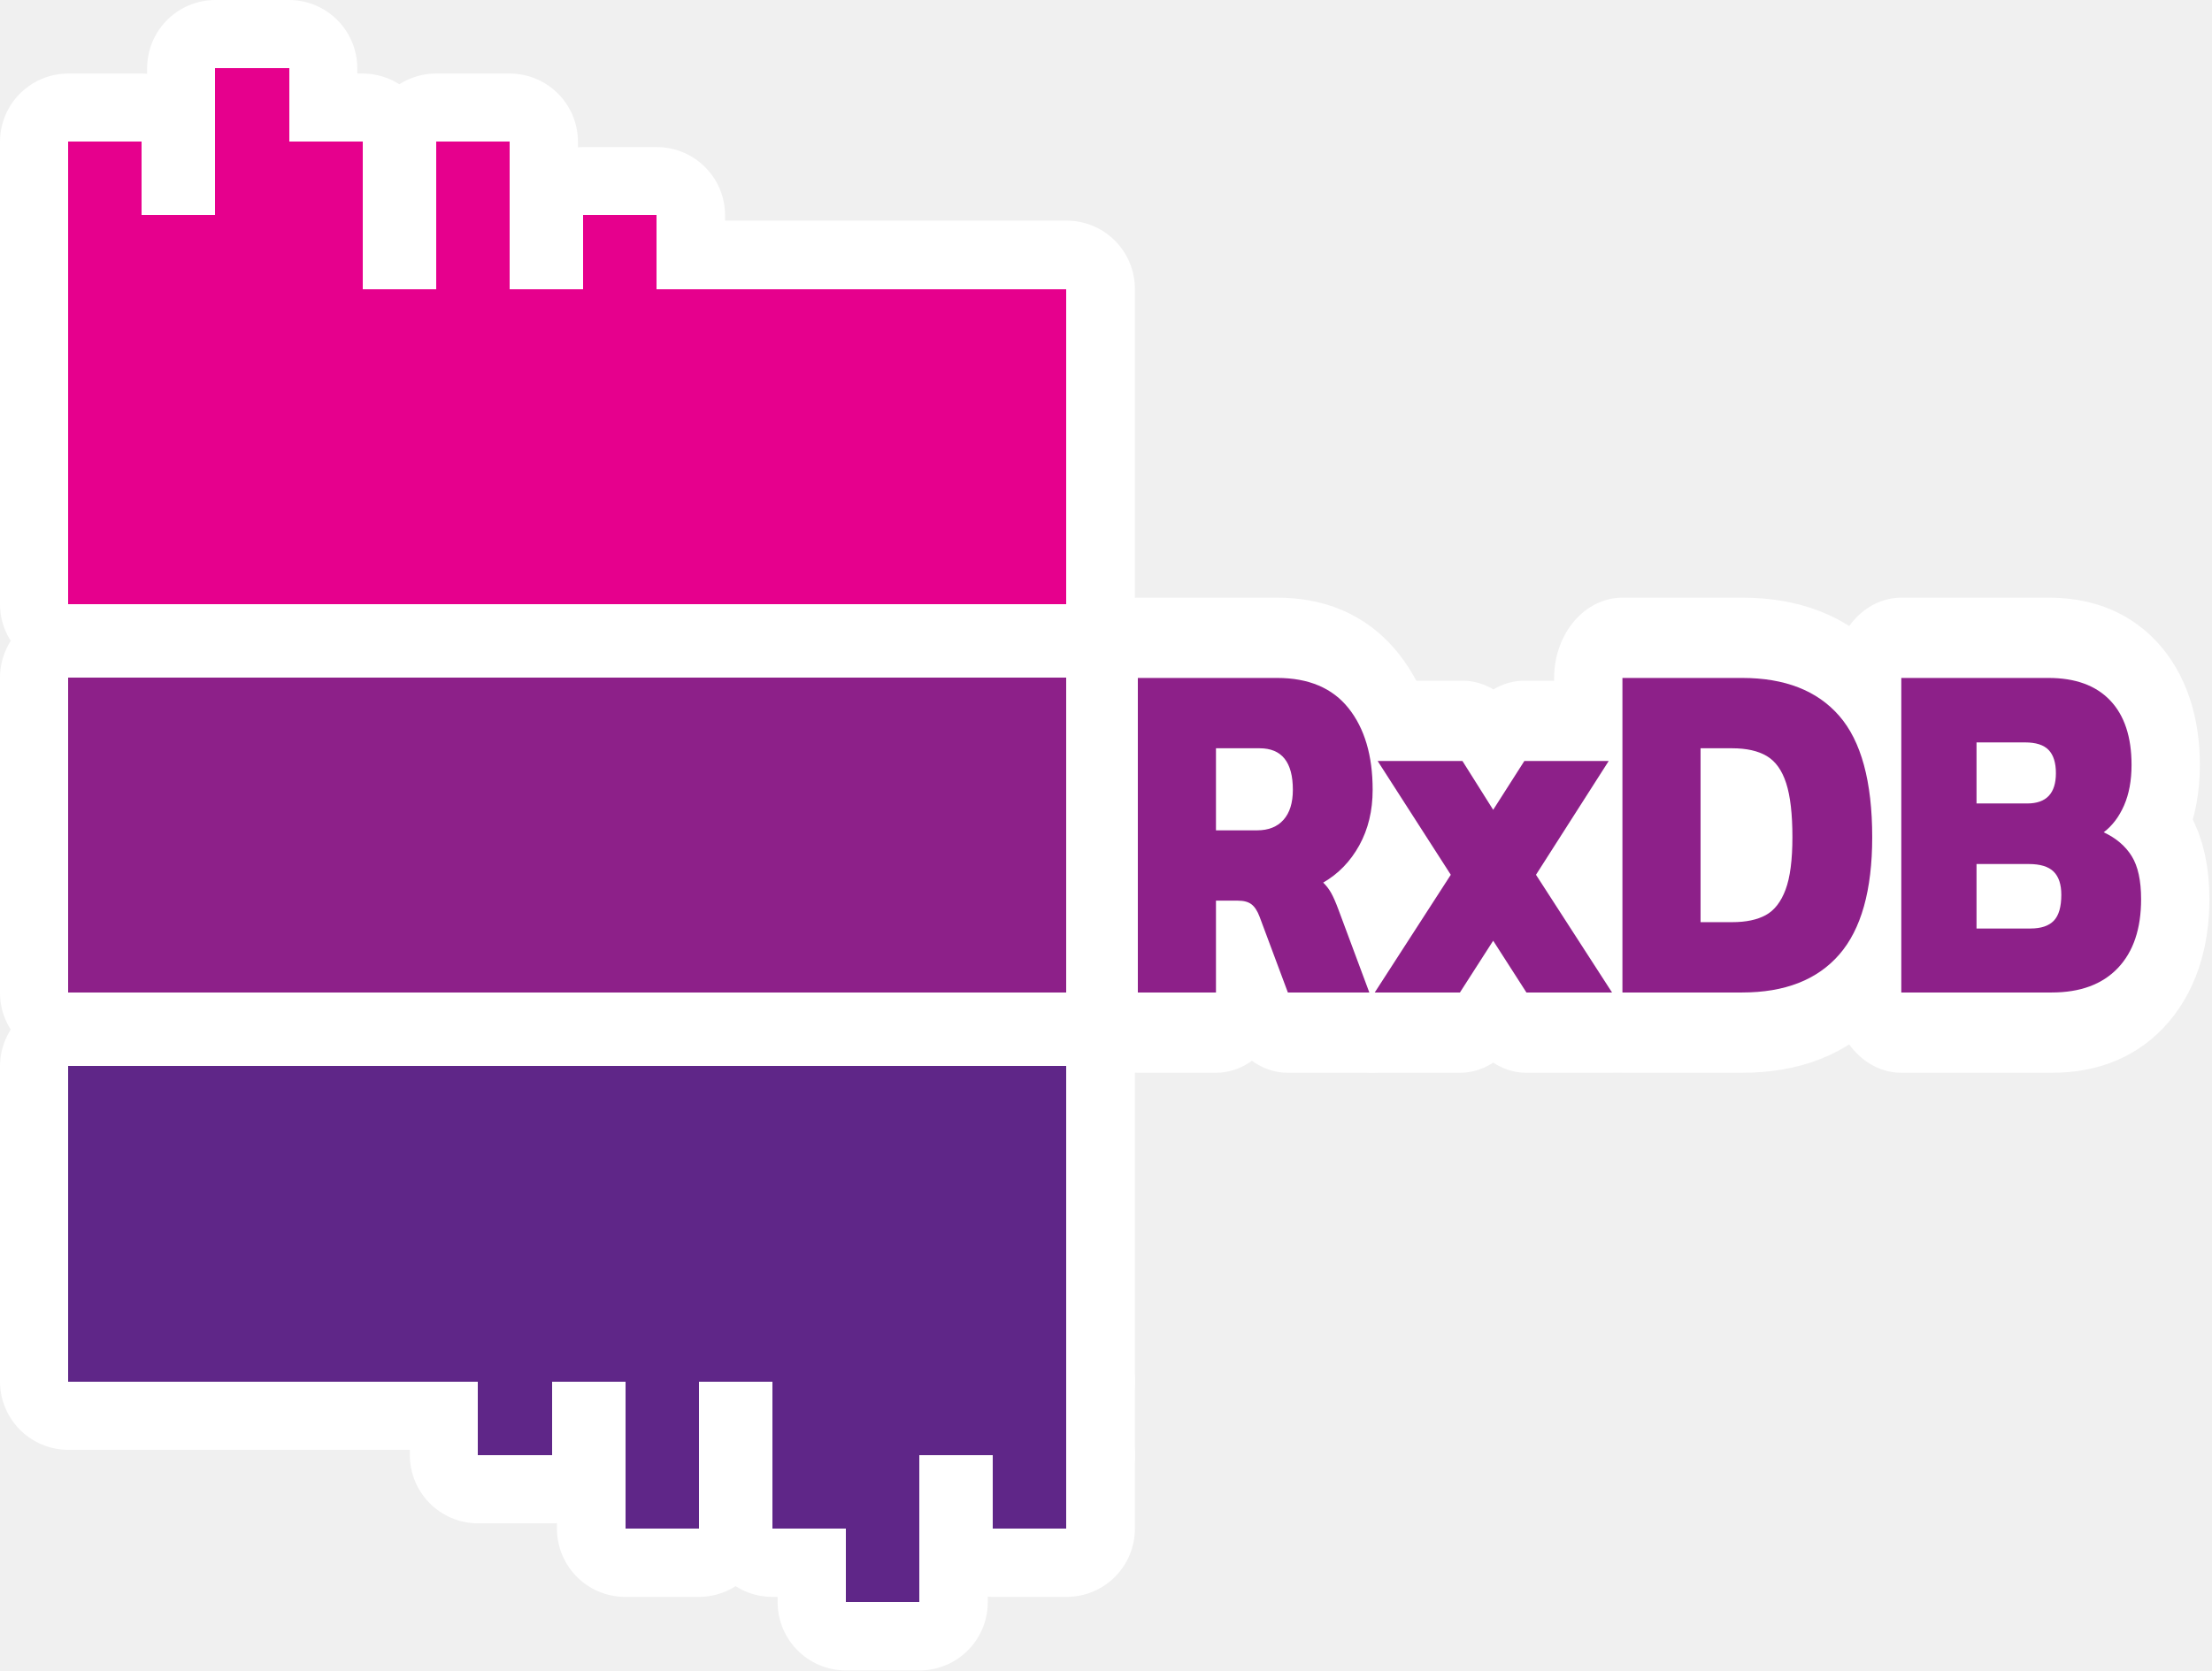
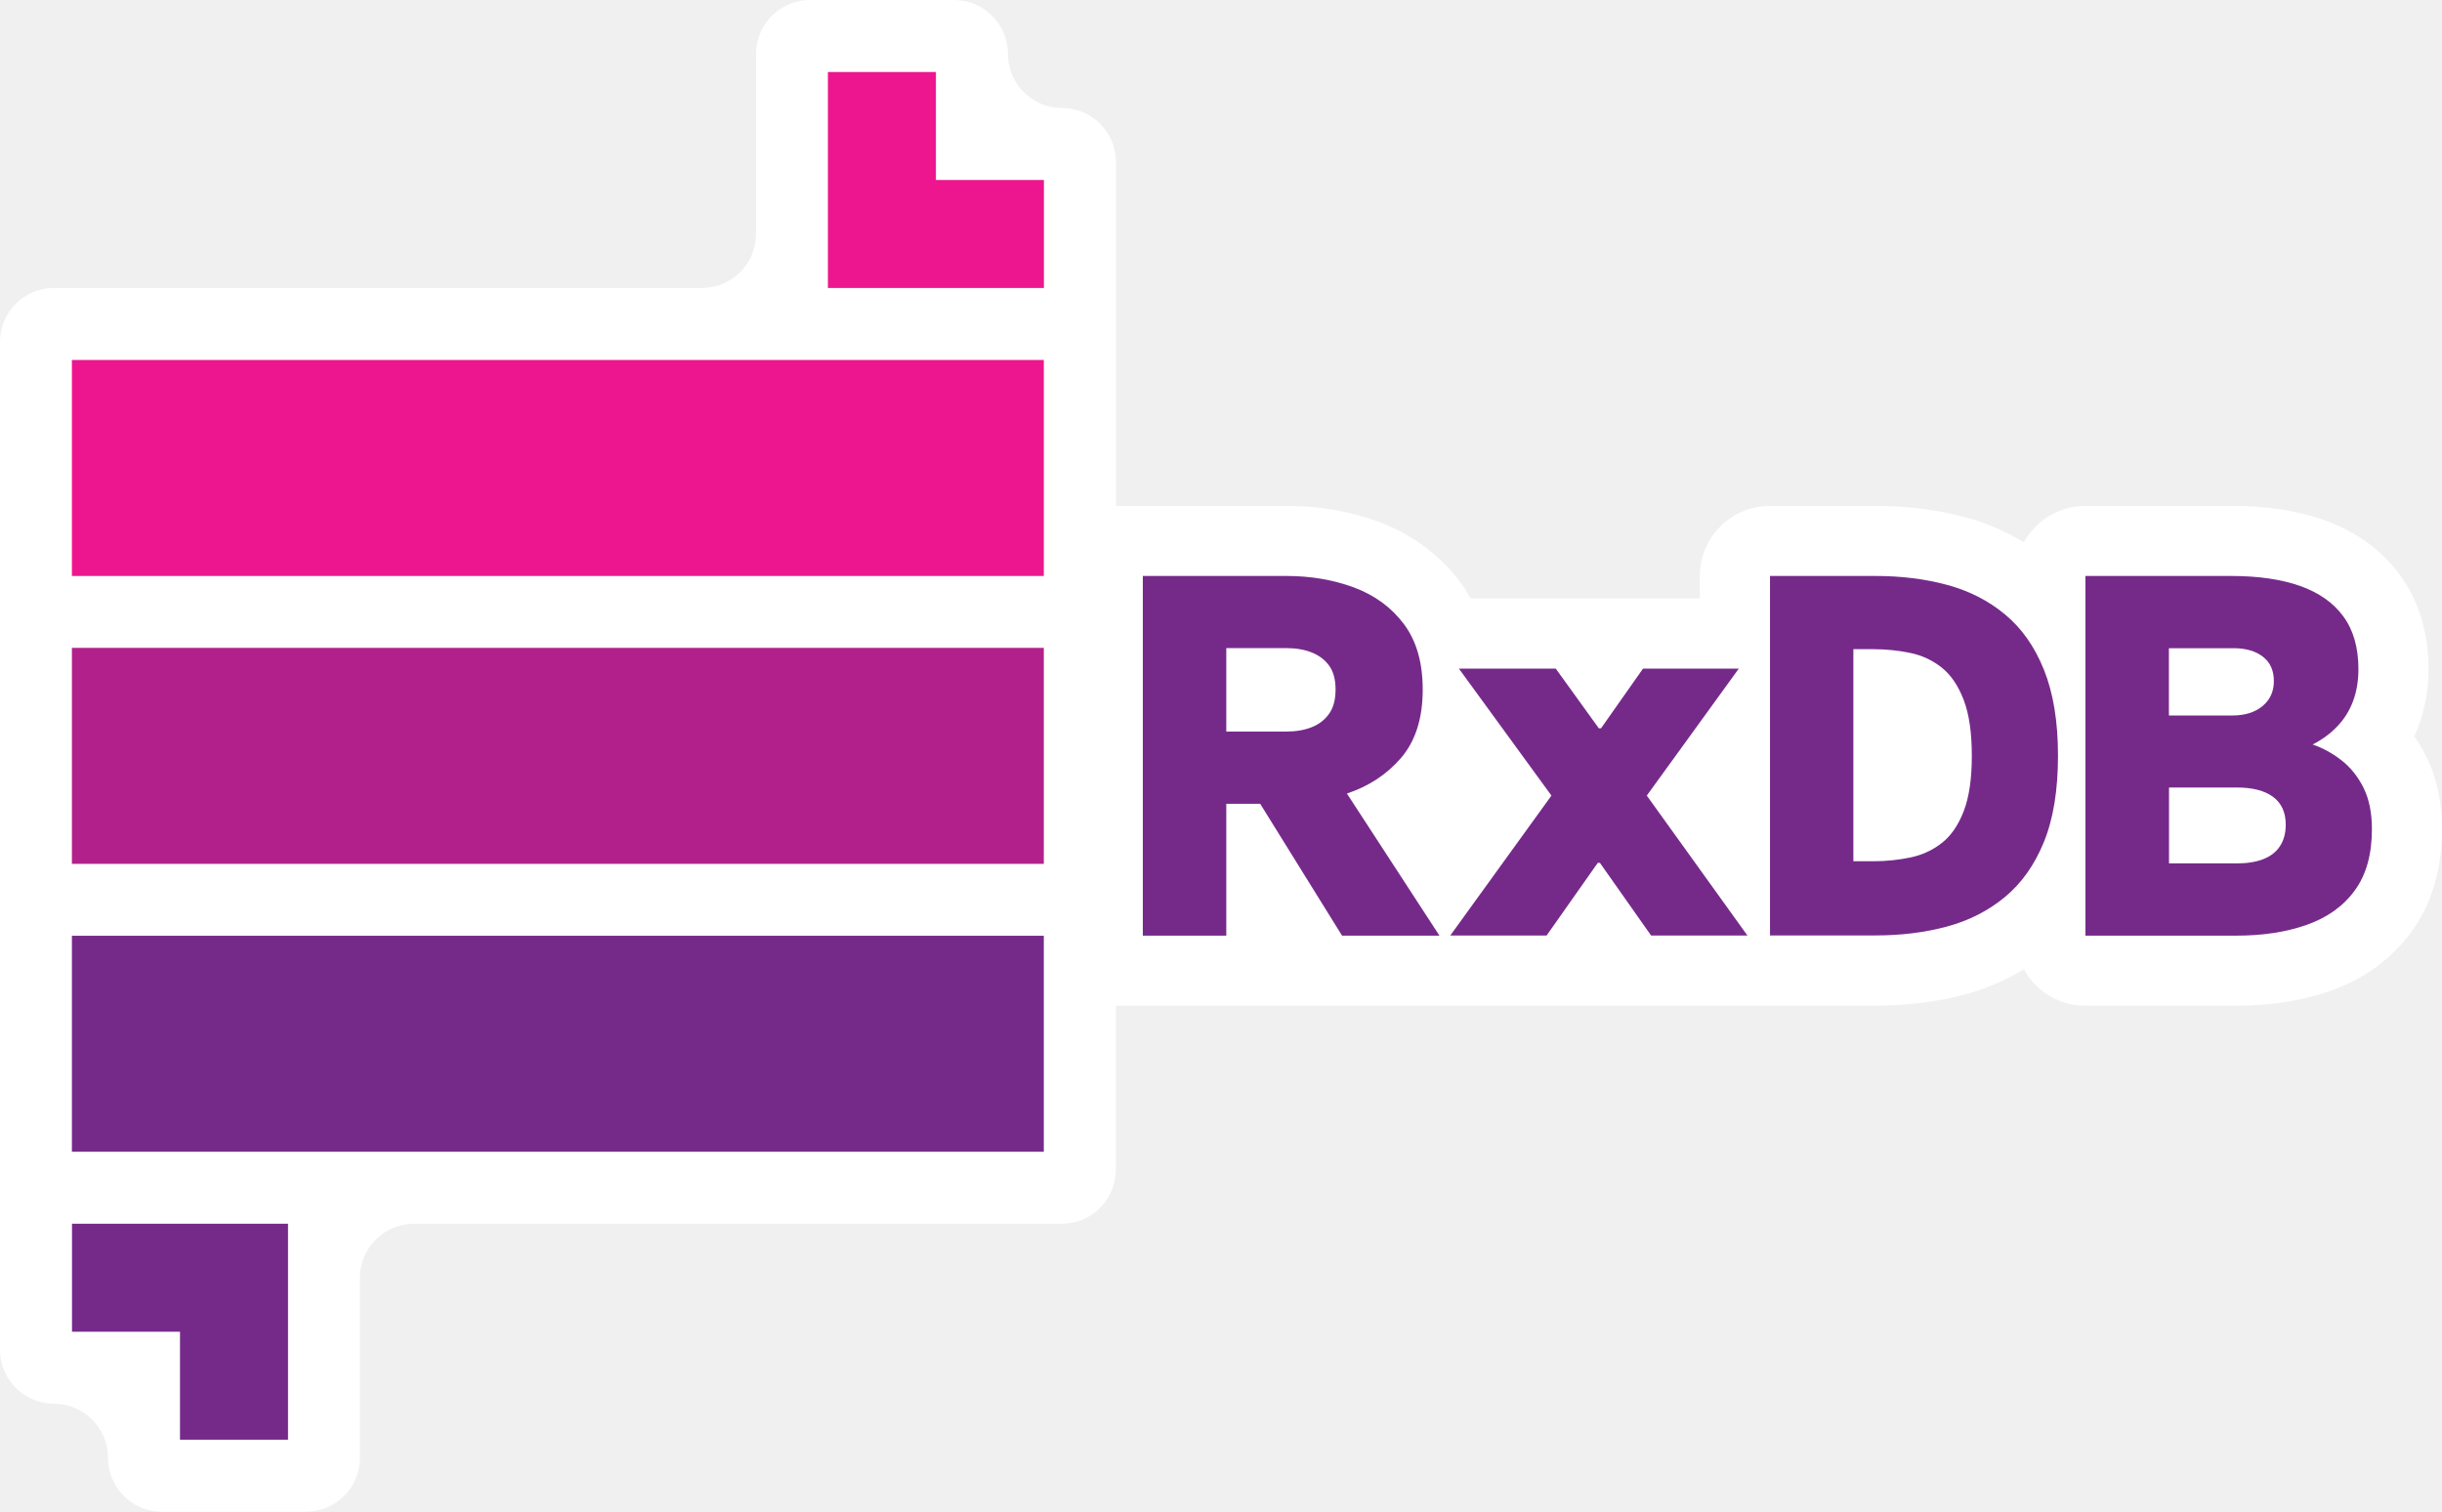
- <svg xmlns="http://www.w3.org/2000/svg" preserveAspectRatio="xMidYMin meet" viewBox="-13 27 421 318">
-   <g style="stroke-width: 26px; stroke: rgb(255, 255, 255); stroke-linejoin: round;">
-     <rect x="0" y="82" width="190" height="60" shape-rendering="geometricPrecision" style="fill: rgb(230, 0, 141);" />
-     <rect x="28" y="40" width="14" height="14" shape-rendering="geometricPrecision" style="fill: rgb(230, 0, 141);" />
-     <rect x="0" y="54" width="14" height="14" shape-rendering="geometricPrecision" style="fill: rgb(230, 0, 141);" />
-     <rect x="28" y="54" width="14" height="14" shape-rendering="geometricPrecision" style="fill: rgb(230, 0, 141);" />
-     <rect x="42" y="54" width="14" height="14" shape-rendering="geometricPrecision" style="fill: rgb(230, 0, 141);" />
-     <rect x="70" y="54" width="14" height="14" shape-rendering="geometricPrecision" style="fill: rgb(230, 0, 141);" />
-     <rect x="0" y="68" width="14" height="14" shape-rendering="geometricPrecision" style="fill: rgb(230, 0, 141);" />
-     <rect x="14" y="68" width="14" height="14" shape-rendering="geometricPrecision" style="fill: rgb(230, 0, 141);" />
-     <rect x="28" y="68" width="14" height="14" shape-rendering="geometricPrecision" style="fill: rgb(230, 0, 141);" />
-     <rect x="42" y="68" width="14" height="14" shape-rendering="geometricPrecision" style="fill: rgb(230, 0, 141);" />
-     <rect x="70" y="68" width="14" height="14" shape-rendering="geometricPrecision" style="fill: rgb(230, 0, 141);" />
-     <rect x="98" y="68" width="14" height="14" shape-rendering="geometricPrecision" style="fill: rgb(230, 0, 141);" />
-     <rect x="0" y="156" width="190" height="60" shape-rendering="geometricPrecision" style="fill: rgb(141, 32, 137);" />
-     <rect x="0" y="230" width="190" height="60" shape-rendering="geometricPrecision" style="fill: rgb(95, 38, 136);" />
-     <rect x="148" y="318" width="14" height="14" shape-rendering="geometricPrecision" style="fill: rgb(95, 38, 136);" />
-     <rect x="176" y="304" width="14" height="14" shape-rendering="geometricPrecision" style="fill: rgb(95, 38, 136);" />
-     <rect x="148" y="304" width="14" height="14" shape-rendering="geometricPrecision" style="fill: rgb(95, 38, 136);" />
-     <rect x="134" y="304" width="14" height="14" shape-rendering="geometricPrecision" style="fill: rgb(95, 38, 136);" />
-     <rect x="106" y="304" width="14" height="14" shape-rendering="geometricPrecision" style="fill: rgb(95, 38, 136);" />
-     <rect x="176" y="290" width="14" height="14" shape-rendering="geometricPrecision" style="fill: rgb(95, 38, 136);" />
-     <rect x="162" y="290" width="14" height="14" shape-rendering="geometricPrecision" style="fill: rgb(95, 38, 136);" />
-     <rect x="148" y="290" width="14" height="14" shape-rendering="geometricPrecision" style="fill: rgb(95, 38, 136);" />
-     <rect x="134" y="290" width="14" height="14" shape-rendering="geometricPrecision" style="fill: rgb(95, 38, 136);" />
-     <rect x="106" y="290" width="14" height="14" shape-rendering="geometricPrecision" style="fill: rgb(95, 38, 136);" />
-     <rect x="78" y="290" width="14" height="14" shape-rendering="geometricPrecision" style="fill: rgb(95, 38, 136);" />
-     <path d="M203.56 183.7L203.56 132.76L230.058 132.76Q239.075 132.76 243.663 137.664Q248.251 142.568 248.251 150.874L248.251 150.874Q248.251 155.936 245.72 159.851Q243.189 163.767 238.838 165.903L238.838 165.903Q239.708 166.614 240.341 167.564Q240.974 168.513 241.765 170.332L241.765 170.332L247.618 183.7L232.115 183.7L226.736 171.44Q226.103 170.016 225.193 169.422Q224.284 168.829 222.623 168.829L222.623 168.829L218.43 168.829L218.43 183.7L203.56 183.7ZM218.43 157.439L226.261 157.439Q229.504 157.439 231.284 155.738Q233.064 154.037 233.064 150.874L233.064 150.874Q233.064 144.15 226.736 144.15L226.736 144.15L218.43 144.15L218.43 157.439Z" transform="scale(1,1.1755)" shape-rendering="geometricPrecision" style="fill: rgb(141, 32, 137);" />
-     <path d="M248.647 183.7L263.122 164.637L249.2 146.207L265.337 146.207L271.19 154.117L277.123 146.207L293.18 146.207L279.337 164.637L293.813 183.7L277.518 183.7L271.19 175.315L264.862 183.7L248.647 183.7Z" transform="scale(1,1.1755)" shape-rendering="geometricPrecision" style="fill: rgb(141, 32, 137);" />
-     <path d="M295.79 183.7L295.79 132.76L318.571 132.76Q330.752 132.76 337.041 138.89Q343.329 145.02 343.329 158.546L343.329 158.546Q343.329 171.44 337.041 177.57Q330.752 183.7 318.571 183.7L318.571 183.7L295.79 183.7ZM310.661 172.31L316.673 172.31Q320.627 172.31 323.08 171.163Q325.532 170.016 326.837 167.049Q328.142 164.083 328.142 158.546L328.142 158.546Q328.142 152.93 326.955 149.806Q325.769 146.681 323.277 145.416Q320.786 144.15 316.673 144.15L316.673 144.15L310.661 144.15L310.661 172.31Z" transform="scale(1,1.1755)" shape-rendering="geometricPrecision" style="fill: rgb(141, 32, 137);" />
-     <path d="M348.866 183.7L348.866 132.76L376.868 132.76Q384.54 132.76 388.614 136.398Q392.688 140.037 392.688 146.839L392.688 146.839Q392.688 150.636 391.264 153.405Q389.84 156.173 387.388 157.755L387.388 157.755Q390.947 159.179 392.727 161.631Q394.507 164.083 394.507 168.592L394.507 168.592Q394.507 175.79 390.077 179.745Q385.648 183.7 377.5 183.7L377.5 183.7L348.866 183.7ZM363.183 153.088L372.834 153.088Q378.291 153.088 378.291 148.184L378.291 148.184Q378.291 145.653 376.907 144.427Q375.523 143.201 372.438 143.201L372.438 143.201L363.183 143.201L363.183 153.088ZM363.183 173.338L373.466 173.338Q376.472 173.338 377.896 172.072Q379.32 170.807 379.32 167.88L379.32 167.88Q379.32 165.349 377.856 164.123Q376.393 162.897 373.15 162.897L373.15 162.897L363.183 162.897L363.183 173.338Z" transform="scale(1,1.1755)" shape-rendering="geometricPrecision" style="fill: rgb(141, 32, 137);" />
-   </g>
-   <g id="normal-group">
-     <rect x="0" y="82" width="190" height="60" shape-rendering="crispEdges" style="fill: rgb(230, 0, 141);" />
-     <rect x="28" y="40" width="14" height="14" shape-rendering="crispEdges" style="fill: rgb(230, 0, 141);" />
-     <rect x="0" y="54" width="14" height="14" shape-rendering="crispEdges" style="fill: rgb(230, 0, 141);" />
-     <rect x="28" y="54" width="14" height="14" shape-rendering="crispEdges" style="fill: rgb(230, 0, 141);" />
-     <rect x="42" y="54" width="14" height="14" shape-rendering="crispEdges" style="fill: rgb(230, 0, 141);" />
-     <rect x="70" y="54" width="14" height="14" shape-rendering="crispEdges" style="fill: rgb(230, 0, 141);" />
-     <rect x="0" y="68" width="14" height="14" shape-rendering="crispEdges" style="fill: rgb(230, 0, 141);" />
-     <rect x="14" y="68" width="14" height="14" shape-rendering="crispEdges" style="fill: rgb(230, 0, 141);" />
-     <rect x="28" y="68" width="14" height="14" shape-rendering="crispEdges" style="fill: rgb(230, 0, 141);" />
-     <rect x="42" y="68" width="14" height="14" shape-rendering="crispEdges" style="fill: rgb(230, 0, 141);" />
-     <rect x="70" y="68" width="14" height="14" shape-rendering="crispEdges" style="fill: rgb(230, 0, 141);" />
-     <rect x="98" y="68" width="14" height="14" shape-rendering="crispEdges" style="fill: rgb(230, 0, 141);" />
-     <rect x="0" y="156" width="190" height="60" shape-rendering="crispEdges" style="fill: rgb(141, 32, 137);" />
-     <rect x="0" y="230" width="190" height="60" shape-rendering="crispEdges" style="fill: rgb(95, 38, 136);" />
-     <rect x="148" y="318" width="14" height="14" shape-rendering="crispEdges" style="fill: rgb(95, 38, 136);" />
-     <rect x="176" y="304" width="14" height="14" shape-rendering="crispEdges" style="fill: rgb(95, 38, 136);" />
-     <rect x="148" y="304" width="14" height="14" shape-rendering="crispEdges" style="fill: rgb(95, 38, 136);" />
-     <rect x="134" y="304" width="14" height="14" shape-rendering="crispEdges" style="fill: rgb(95, 38, 136);" />
-     <rect x="106" y="304" width="14" height="14" shape-rendering="crispEdges" style="fill: rgb(95, 38, 136);" />
-     <rect x="176" y="290" width="14" height="14" shape-rendering="crispEdges" style="fill: rgb(95, 38, 136);" />
-     <rect x="162" y="290" width="14" height="14" shape-rendering="crispEdges" style="fill: rgb(95, 38, 136);" />
-     <rect x="148" y="290" width="14" height="14" shape-rendering="crispEdges" style="fill: rgb(95, 38, 136);" />
-     <rect x="134" y="290" width="14" height="14" shape-rendering="crispEdges" style="fill: rgb(95, 38, 136);" />
-     <rect x="106" y="290" width="14" height="14" shape-rendering="crispEdges" style="fill: rgb(95, 38, 136);" />
-     <rect x="78" y="290" width="14" height="14" shape-rendering="crispEdges" style="fill: rgb(95, 38, 136);" />
-     <path d="M203.56 183.7L203.56 132.76L230.058 132.76Q239.075 132.76 243.663 137.664Q248.251 142.568 248.251 150.874L248.251 150.874Q248.251 155.936 245.72 159.851Q243.189 163.767 238.838 165.903L238.838 165.903Q239.708 166.614 240.341 167.564Q240.974 168.513 241.765 170.332L241.765 170.332L247.618 183.7L232.115 183.7L226.736 171.44Q226.103 170.016 225.193 169.422Q224.284 168.829 222.623 168.829L222.623 168.829L218.43 168.829L218.43 183.7L203.56 183.7ZM218.43 157.439L226.261 157.439Q229.504 157.439 231.284 155.738Q233.064 154.037 233.064 150.874L233.064 150.874Q233.064 144.15 226.736 144.15L226.736 144.15L218.43 144.15L218.43 157.439Z" transform="scale(1,1.1755)" shape-rendering="geometricPrecision" style="fill: rgb(141, 32, 137);" />
-     <path d="M248.647 183.7L263.122 164.637L249.2 146.207L265.337 146.207L271.19 154.117L277.123 146.207L293.18 146.207L279.337 164.637L293.813 183.7L277.518 183.7L271.19 175.315L264.862 183.7L248.647 183.7Z" transform="scale(1,1.1755)" shape-rendering="geometricPrecision" style="fill: rgb(141, 32, 137);" />
-     <path d="M295.79 183.7L295.79 132.76L318.571 132.76Q330.752 132.76 337.041 138.89Q343.329 145.02 343.329 158.546L343.329 158.546Q343.329 171.44 337.041 177.57Q330.752 183.7 318.571 183.7L318.571 183.7L295.79 183.7ZM310.661 172.31L316.673 172.31Q320.627 172.31 323.08 171.163Q325.532 170.016 326.837 167.049Q328.142 164.083 328.142 158.546L328.142 158.546Q328.142 152.93 326.955 149.806Q325.769 146.681 323.277 145.416Q320.786 144.15 316.673 144.15L316.673 144.15L310.661 144.15L310.661 172.31Z" transform="scale(1,1.1755)" shape-rendering="geometricPrecision" style="fill: rgb(141, 32, 137);" />
-     <path d="M348.866 183.7L348.866 132.76L376.868 132.76Q384.54 132.76 388.614 136.398Q392.688 140.037 392.688 146.839L392.688 146.839Q392.688 150.636 391.264 153.405Q389.84 156.173 387.388 157.755L387.388 157.755Q390.947 159.179 392.727 161.631Q394.507 164.083 394.507 168.592L394.507 168.592Q394.507 175.79 390.077 179.745Q385.648 183.7 377.5 183.7L377.5 183.7L348.866 183.7ZM363.183 153.088L372.834 153.088Q378.291 153.088 378.291 148.184L378.291 148.184Q378.291 145.653 376.907 144.427Q375.523 143.201 372.438 143.201L372.438 143.201L363.183 143.201L363.183 153.088ZM363.183 173.338L373.466 173.338Q376.472 173.338 377.896 172.072Q379.32 170.807 379.32 167.88L379.32 167.88Q379.32 165.349 377.856 164.123Q376.393 162.897 373.15 162.897L373.15 162.897L363.183 162.897L363.183 173.338Z" transform="scale(1,1.1755)" shape-rendering="geometricPrecision" style="fill: rgb(141, 32, 137);" />
-   </g>
+ <svg xmlns="http://www.w3.org/2000/svg" id="RxDB_Logo_mit_Umrandung_final" data-name="RxDB Logo mit Umrandung final" viewBox="0 0 226.14 140">
+   <defs>
+     <style>
+       .cls-1 {
+         fill: #752a8a;
+       }
+ 
+       .cls-2 {
+         fill: #fff;
+       }
+ 
+       .cls-3 {
+         fill: #b2218b;
+       }
+ 
+       .cls-4 {
+         fill: #ed168f;
+       }
+     </style>
+   </defs>
+   <path class="cls-2" d="M224.64,69.97c-.32-.63-.68-1.22-1.07-1.78.15-.31.28-.63.4-.96.61-1.62.92-3.39.92-5.26,0-3.4-.9-6.34-2.66-8.74-1.71-2.33-4.1-4.04-7.08-5.09-2.47-.87-5.25-1.29-8.52-1.29h-13.51c-2.46,0-4.6,1.37-5.7,3.38-1.67-1.02-3.49-1.81-5.45-2.34-2.58-.69-5.37-1.04-8.29-1.04h-9.77c-3.59,0-6.5,2.91-6.5,6.5v2.07h-21.22c-.3-.53-.62-1.04-.98-1.52-1.92-2.55-4.45-4.42-7.53-5.57-2.64-.98-5.51-1.48-8.53-1.48h-15.81V15c0-2.76-2.24-5-5-5s-5-2.24-5-5-2.24-5-5-5h-13.33c-2.76,0-5,2.24-5,5v16.67c0,2.76-2.24,5-5,5H5c-2.76,0-5,2.24-5,5v93.33c0,2.76,2.24,5,5,5s5,2.24,5,5,2.24,5,5,5h13.33c2.76,0,5-2.24,5-5v-16.67c0-2.76,2.24-5,5-5h60c2.76,0,5-2.24,5-5v-15.19h71.12v-.02c2.64-.06,5.17-.39,7.52-1.02,1.96-.53,3.77-1.32,5.45-2.34,1.1,2.02,3.24,3.38,5.7,3.38h13.96c3.19,0,6.11-.46,8.68-1.36,3.14-1.1,5.67-2.93,7.52-5.45,1.9-2.58,2.86-5.8,2.86-9.56,0-2.55-.5-4.84-1.5-6.81ZM26.67,133.33h-10v-10H6.67v-10h20v20ZM96.67,106.67H6.67v-20h90v20ZM96.67,80H6.67v-20h90v20ZM96.67,53.33H6.67v-20h90v20ZM96.67,26.67h-20V6.67h10v10h10v10Z" />
+   <rect class="cls-3" x="6.67" y="60" width="90" height="20" transform="translate(103.33 140) rotate(180)" />
+   <rect class="cls-4" x="6.67" y="33.33" width="90" height="20" transform="translate(103.33 86.67) rotate(180)" />
+   <rect class="cls-1" x="6.67" y="86.67" width="90" height="20" transform="translate(103.33 193.33) rotate(180)" />
+   <polygon class="cls-1" points="26.67 113.33 26.67 133.33 16.67 133.33 16.67 123.33 6.67 123.33 6.67 113.33 26.67 113.33" />
+   <polygon class="cls-4" points="86.67 6.67 86.67 16.67 96.67 16.67 96.67 26.67 76.67 26.67 76.67 6.67 86.67 6.67" />
+   <path class="cls-1" d="M105.83,86.64v-33.3h13.31c2.26,0,4.34.36,6.26,1.07,1.91.72,3.45,1.84,4.61,3.39,1.16,1.55,1.74,3.56,1.74,6.06,0,2.66-.67,4.76-1.99,6.31-1.33,1.55-3.01,2.65-5.03,3.32l8.57,13.16h-9.02l-7.58-12.21h-3.14v12.21h-7.73ZM113.56,67.75h5.53c.9,0,1.69-.13,2.37-.4.68-.27,1.22-.68,1.62-1.25.4-.56.6-1.31.6-2.24s-.2-1.67-.6-2.22c-.4-.55-.94-.95-1.62-1.22-.68-.27-1.47-.4-2.37-.4h-5.53v7.73Z" />
+   <path class="cls-1" d="M134.3,86.64l9.37-12.96-8.57-11.76h8.97l3.99,5.53h.2l3.89-5.53h8.87l-8.52,11.76,9.32,12.96h-8.92l-4.74-6.73h-.2l-4.74,6.73h-8.92Z" />
+   <path class="cls-1" d="M163.91,86.64v-33.3h9.77c2.36,0,4.56.27,6.61.82s3.84,1.46,5.38,2.74c1.55,1.28,2.75,2.99,3.61,5.13.86,2.14,1.3,4.79,1.3,7.95s-.43,5.85-1.3,7.98c-.86,2.13-2.07,3.83-3.61,5.11-1.55,1.28-3.34,2.19-5.38,2.74s-4.25.82-6.61.82h-9.77ZM171.63,79.76h1.84c1.2,0,2.34-.12,3.44-.35,1.1-.23,2.07-.68,2.92-1.35.85-.66,1.52-1.65,2.02-2.94.5-1.3.75-3.01.75-5.13s-.25-3.85-.75-5.16c-.5-1.31-1.17-2.31-2.02-2.99-.85-.68-1.82-1.14-2.92-1.37-1.1-.23-2.24-.35-3.44-.35h-1.84v19.64Z" />
+   <path class="cls-1" d="M193.12,86.64v-33.3h13.51c2.49,0,4.61.31,6.36.92,1.74.62,3.08,1.55,4.01,2.82.93,1.26,1.4,2.89,1.4,4.89,0,1.1-.17,2.09-.5,2.97-.33.88-.81,1.65-1.45,2.32-.63.67-1.4,1.23-2.29,1.69.9.3,1.77.77,2.62,1.42.85.65,1.54,1.5,2.07,2.54.53,1.05.8,2.34.8,3.86,0,2.36-.53,4.26-1.6,5.71-1.06,1.45-2.54,2.5-4.44,3.17-1.89.67-4.07,1-6.53,1h-13.96ZM200.85,66.26h5.88c1.16,0,2.09-.29,2.79-.87.7-.58,1.05-1.35,1.05-2.32s-.33-1.71-1-2.24c-.67-.53-1.58-.8-2.74-.8h-5.98v6.23ZM200.85,79.96h6.28c.96,0,1.79-.13,2.47-.4.68-.27,1.2-.67,1.55-1.22.35-.55.52-1.2.52-1.97,0-1.13-.39-1.99-1.17-2.57-.78-.58-1.9-.87-3.36-.87h-6.28v7.03Z" />
</svg>
